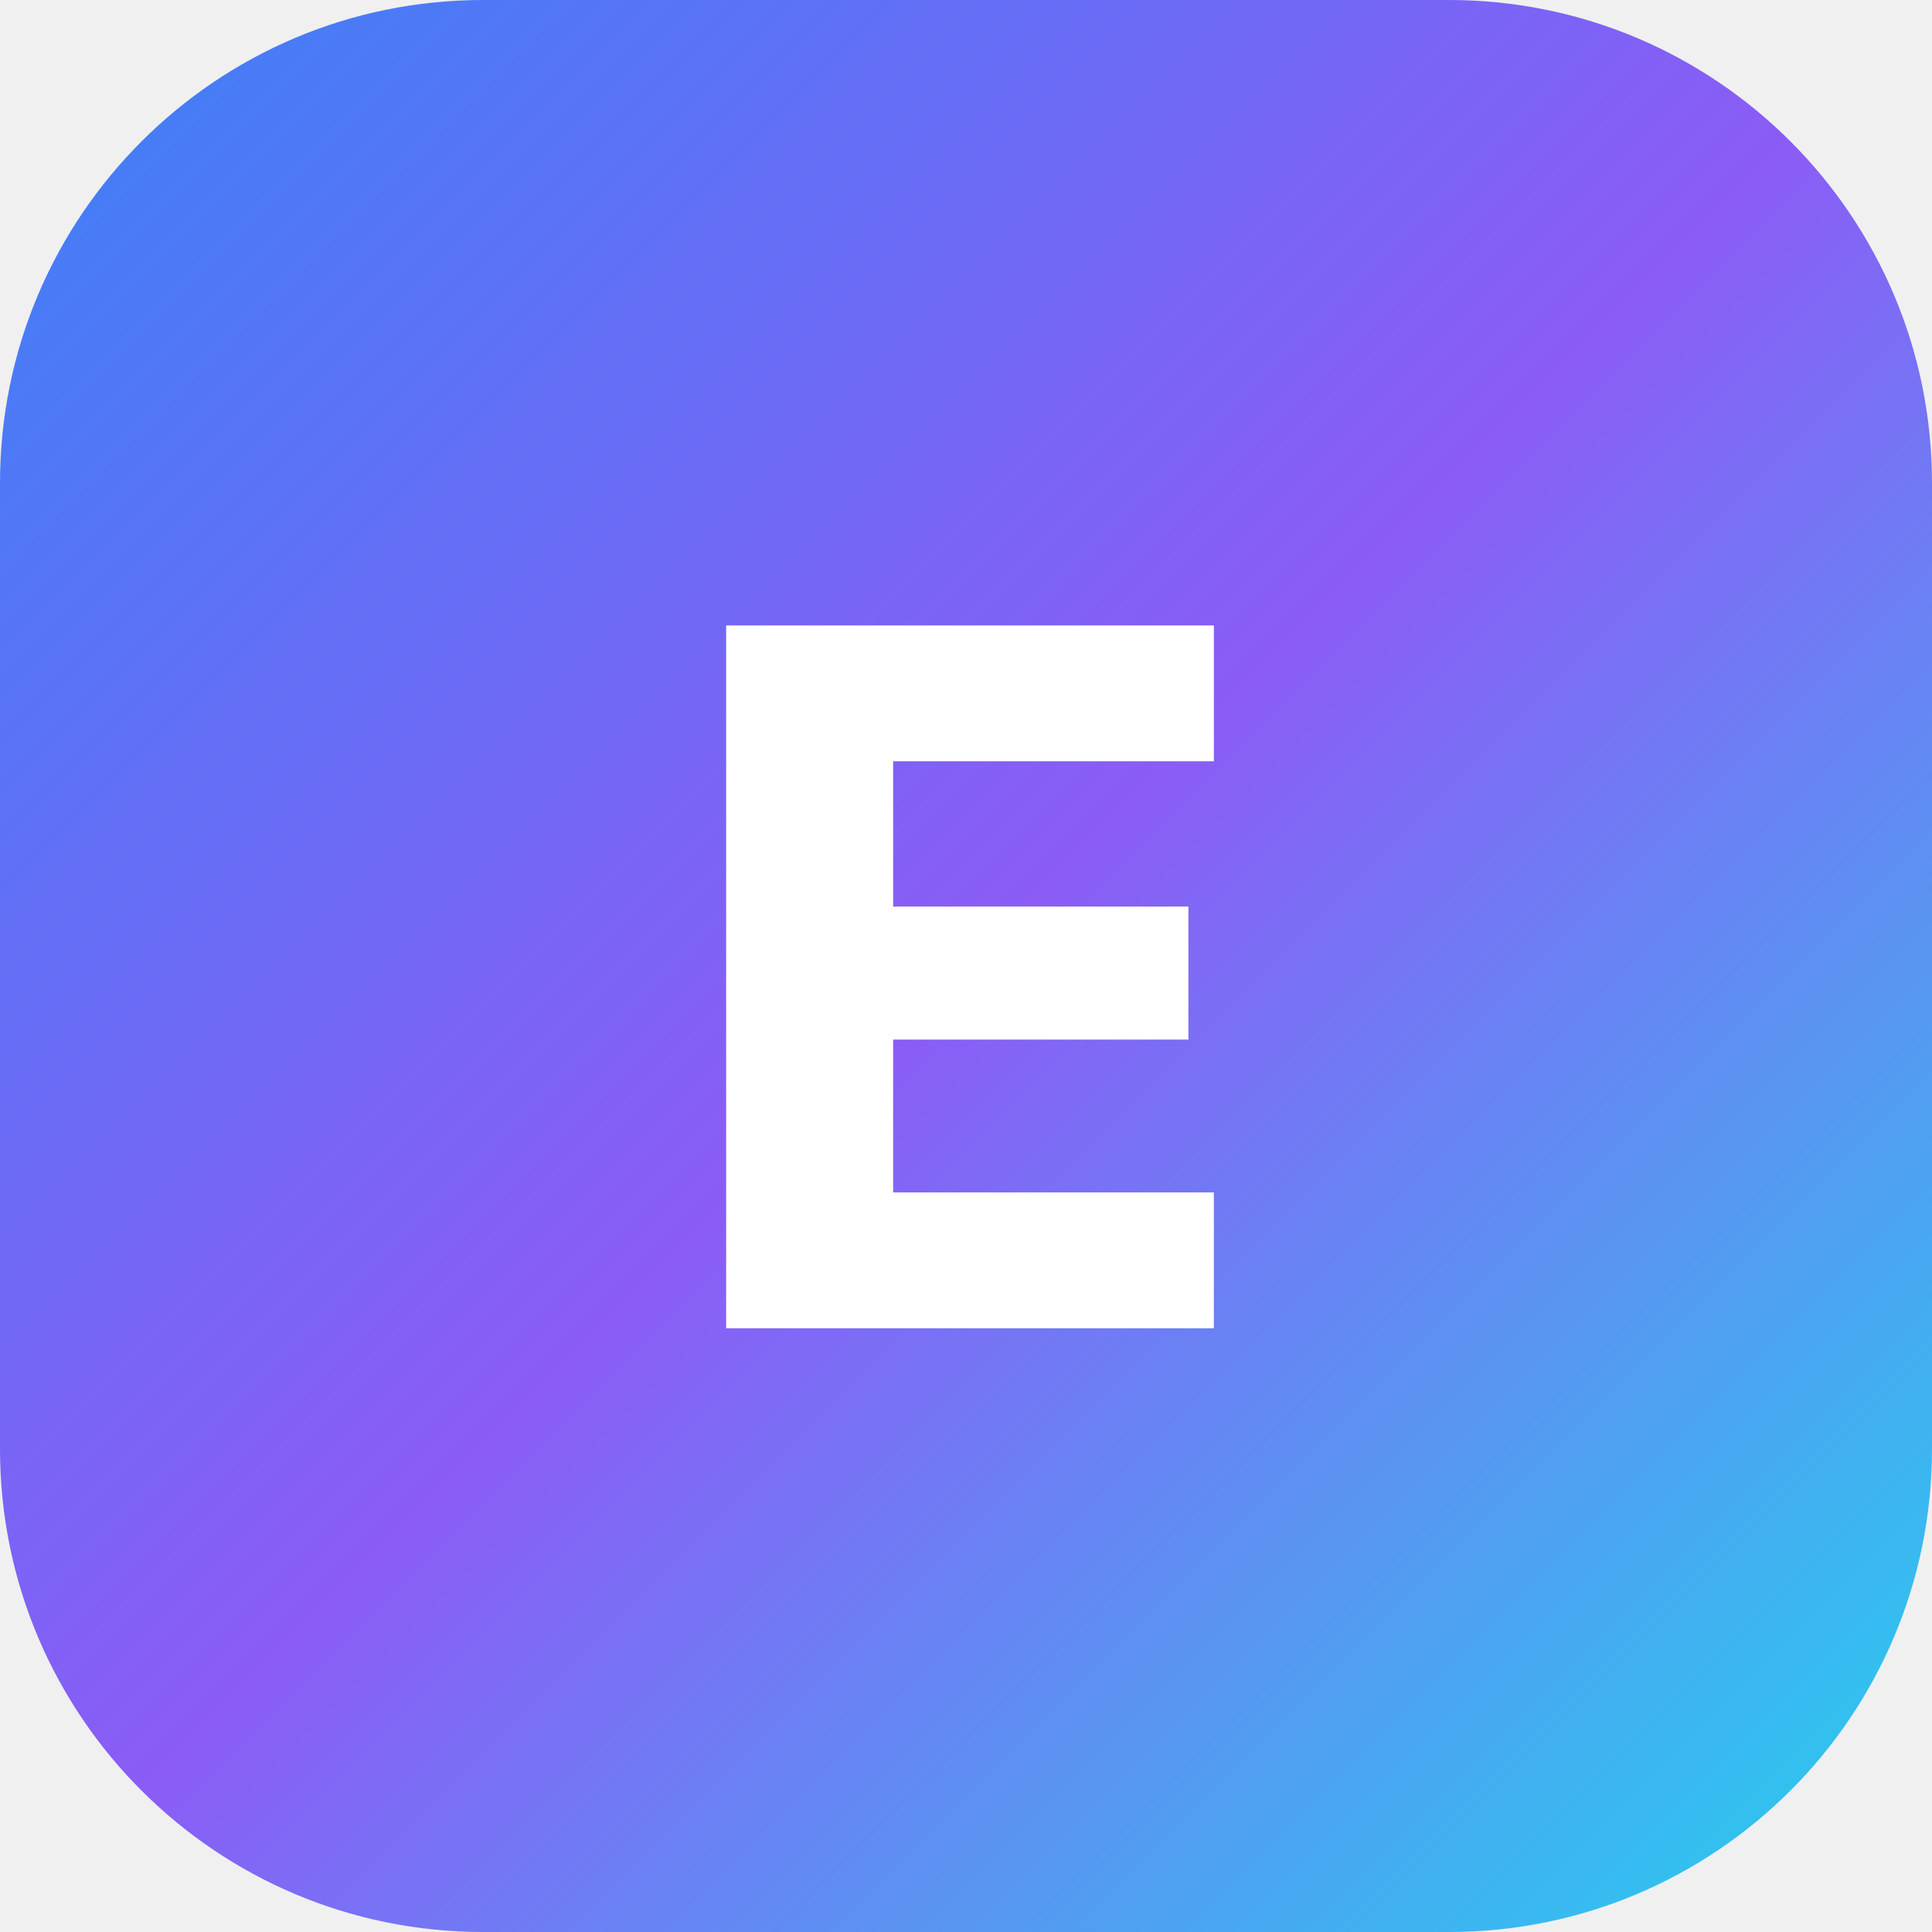
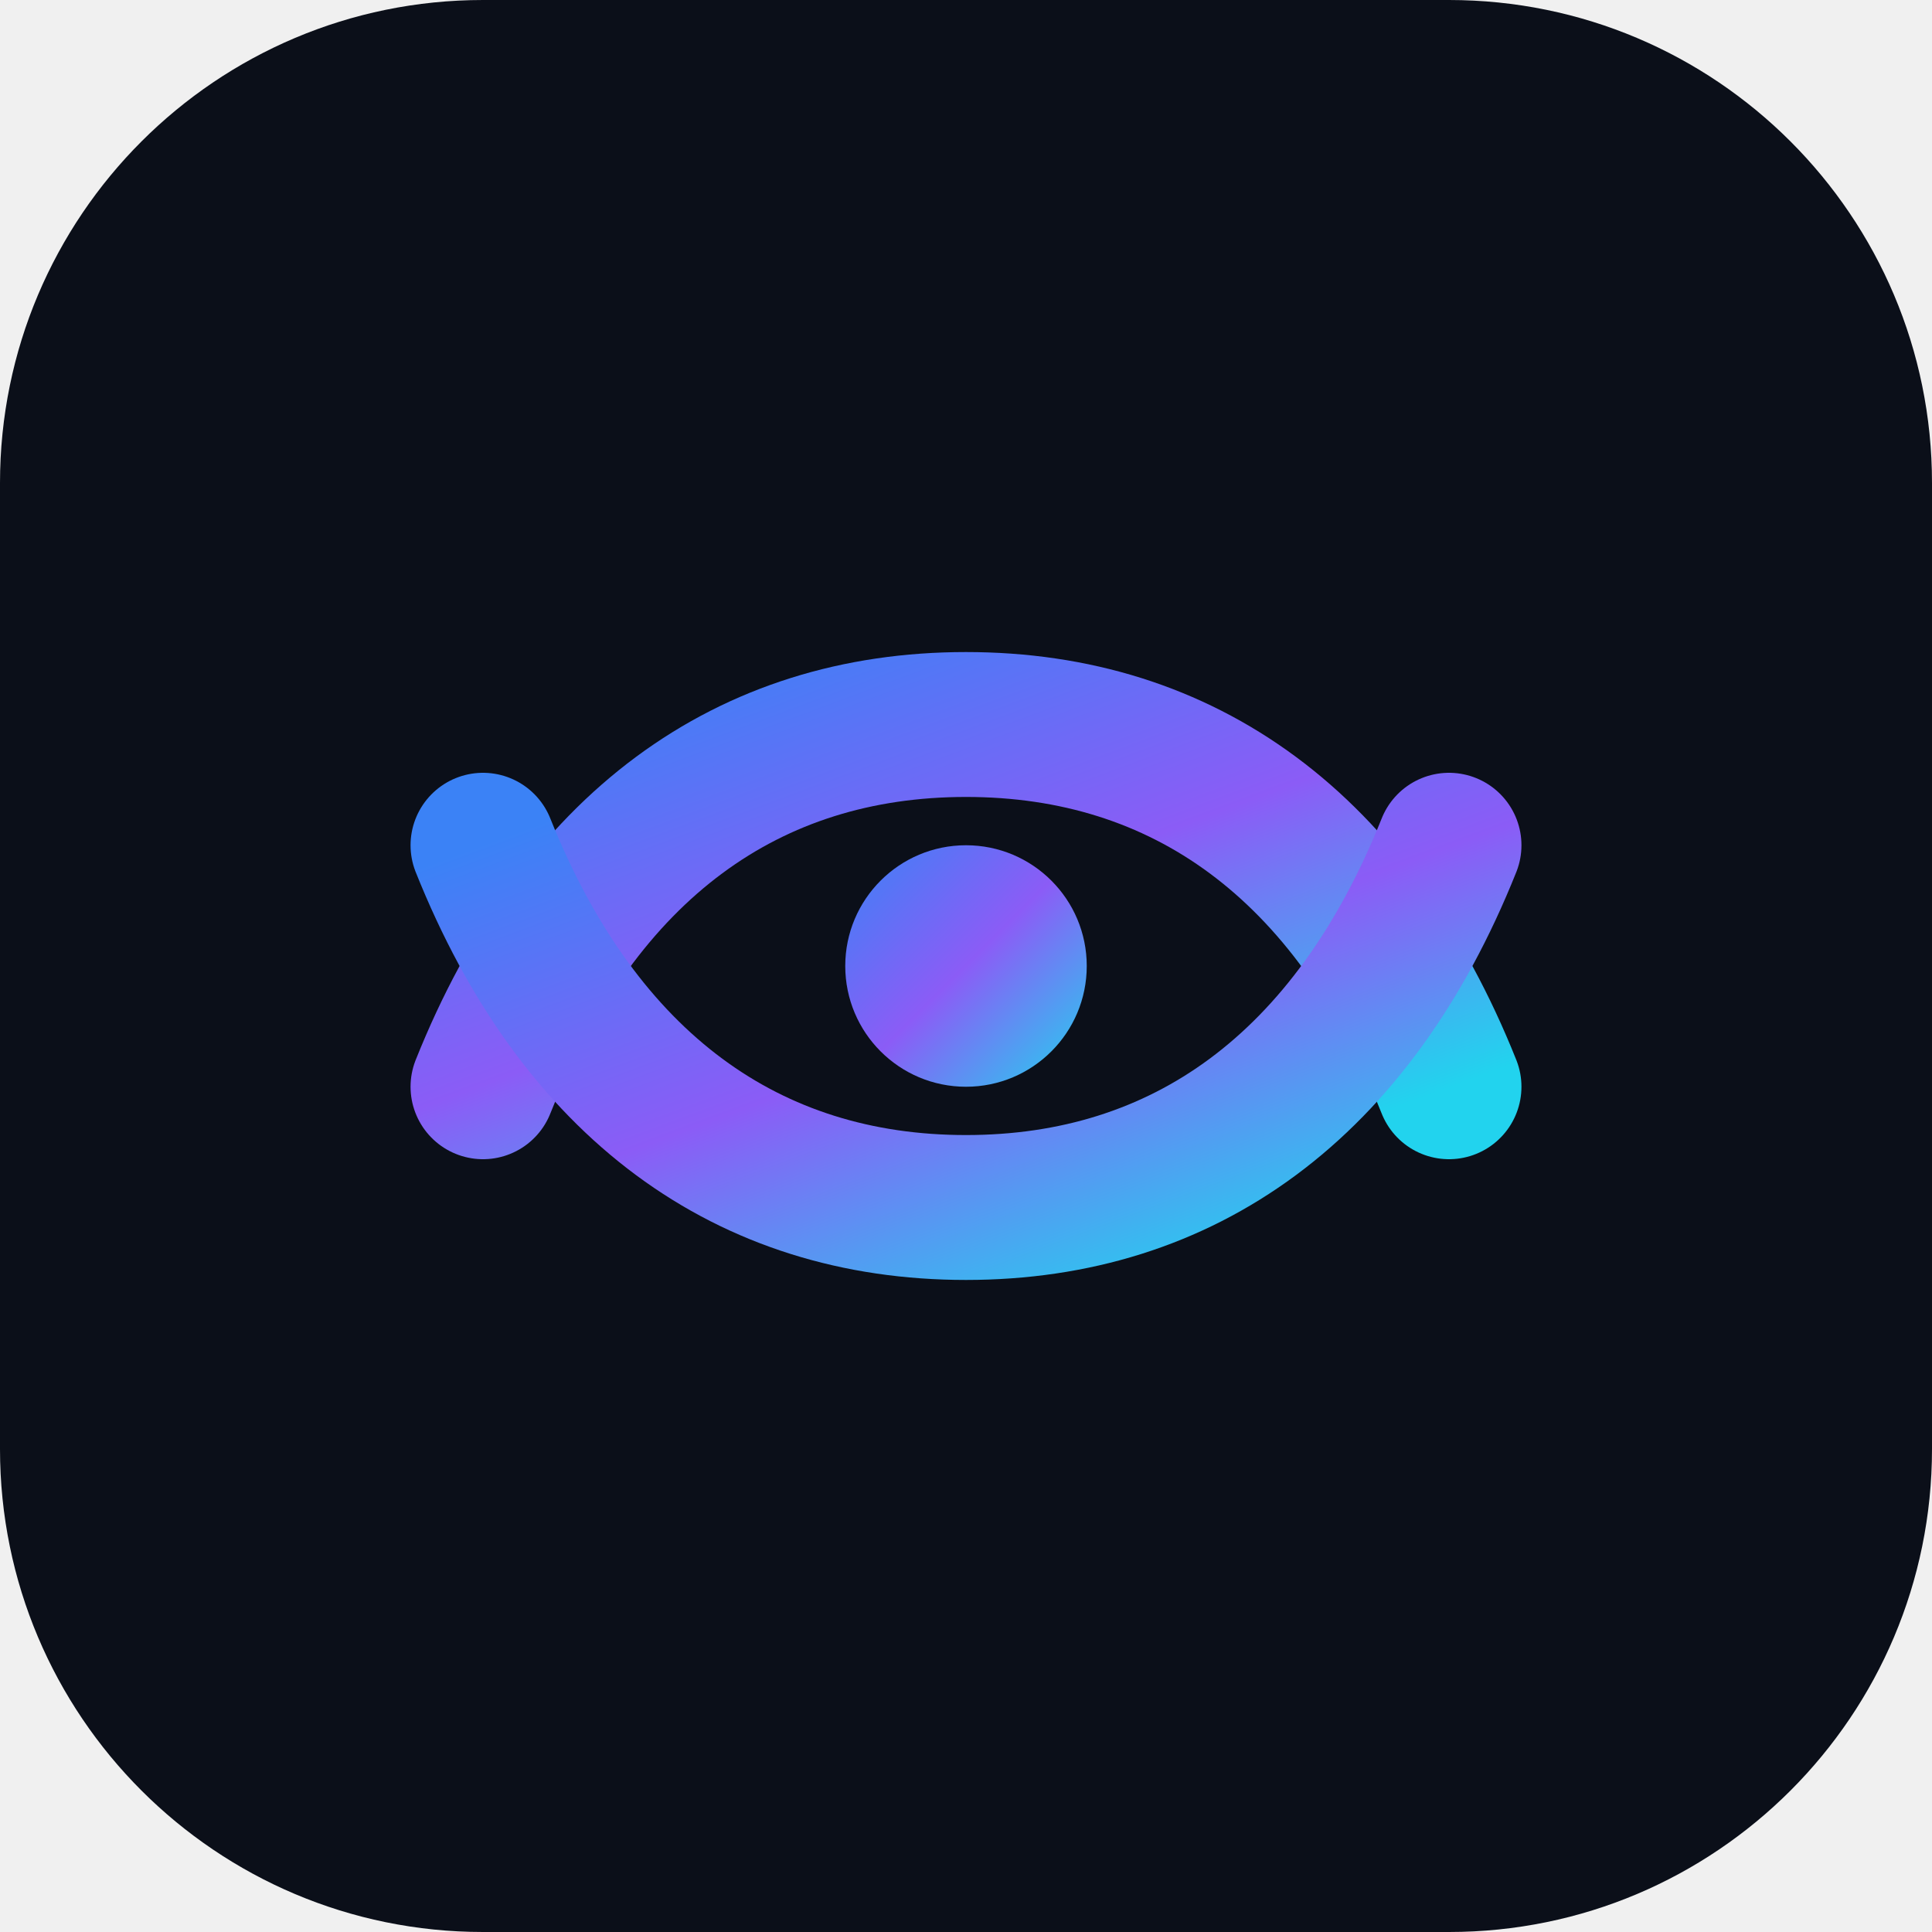
<svg xmlns="http://www.w3.org/2000/svg" viewBox="0 0 32 32" width="32" height="32">
  <defs>
    <linearGradient id="g" x1="0%" y1="0%" x2="100%" y2="100%">
      <stop offset="0%" stop-color="#3B82F6" />
      <stop offset="50%" stop-color="#8B5CF6" />
      <stop offset="100%" stop-color="#22D3EE" />
    </linearGradient>
  </defs>
-   <rect width="32" height="32" rx="8" fill="url(#g)" />
-   <text x="16" y="22" font-family="Manrope,Inter,sans-serif" font-size="16" font-weight="800" fill="white" text-anchor="middle">E</text>
+   <rect width="32" height="32" rx="8" fill="#0B0F19" />
+   <path d="M8 18c1.6-4 4.4-6 8-6s6.4 2 8 6" fill="none" stroke="url(#g)" stroke-width="2.4" stroke-linecap="round" />
+   <path d="M8 14c1.6 4 4.4 6 8 6s6.4-2 8-6" fill="none" stroke="url(#g)" stroke-width="2.4" stroke-linecap="round" />
+   <circle cx="16" cy="16" r="2" fill="url(#g)" />
</svg>
